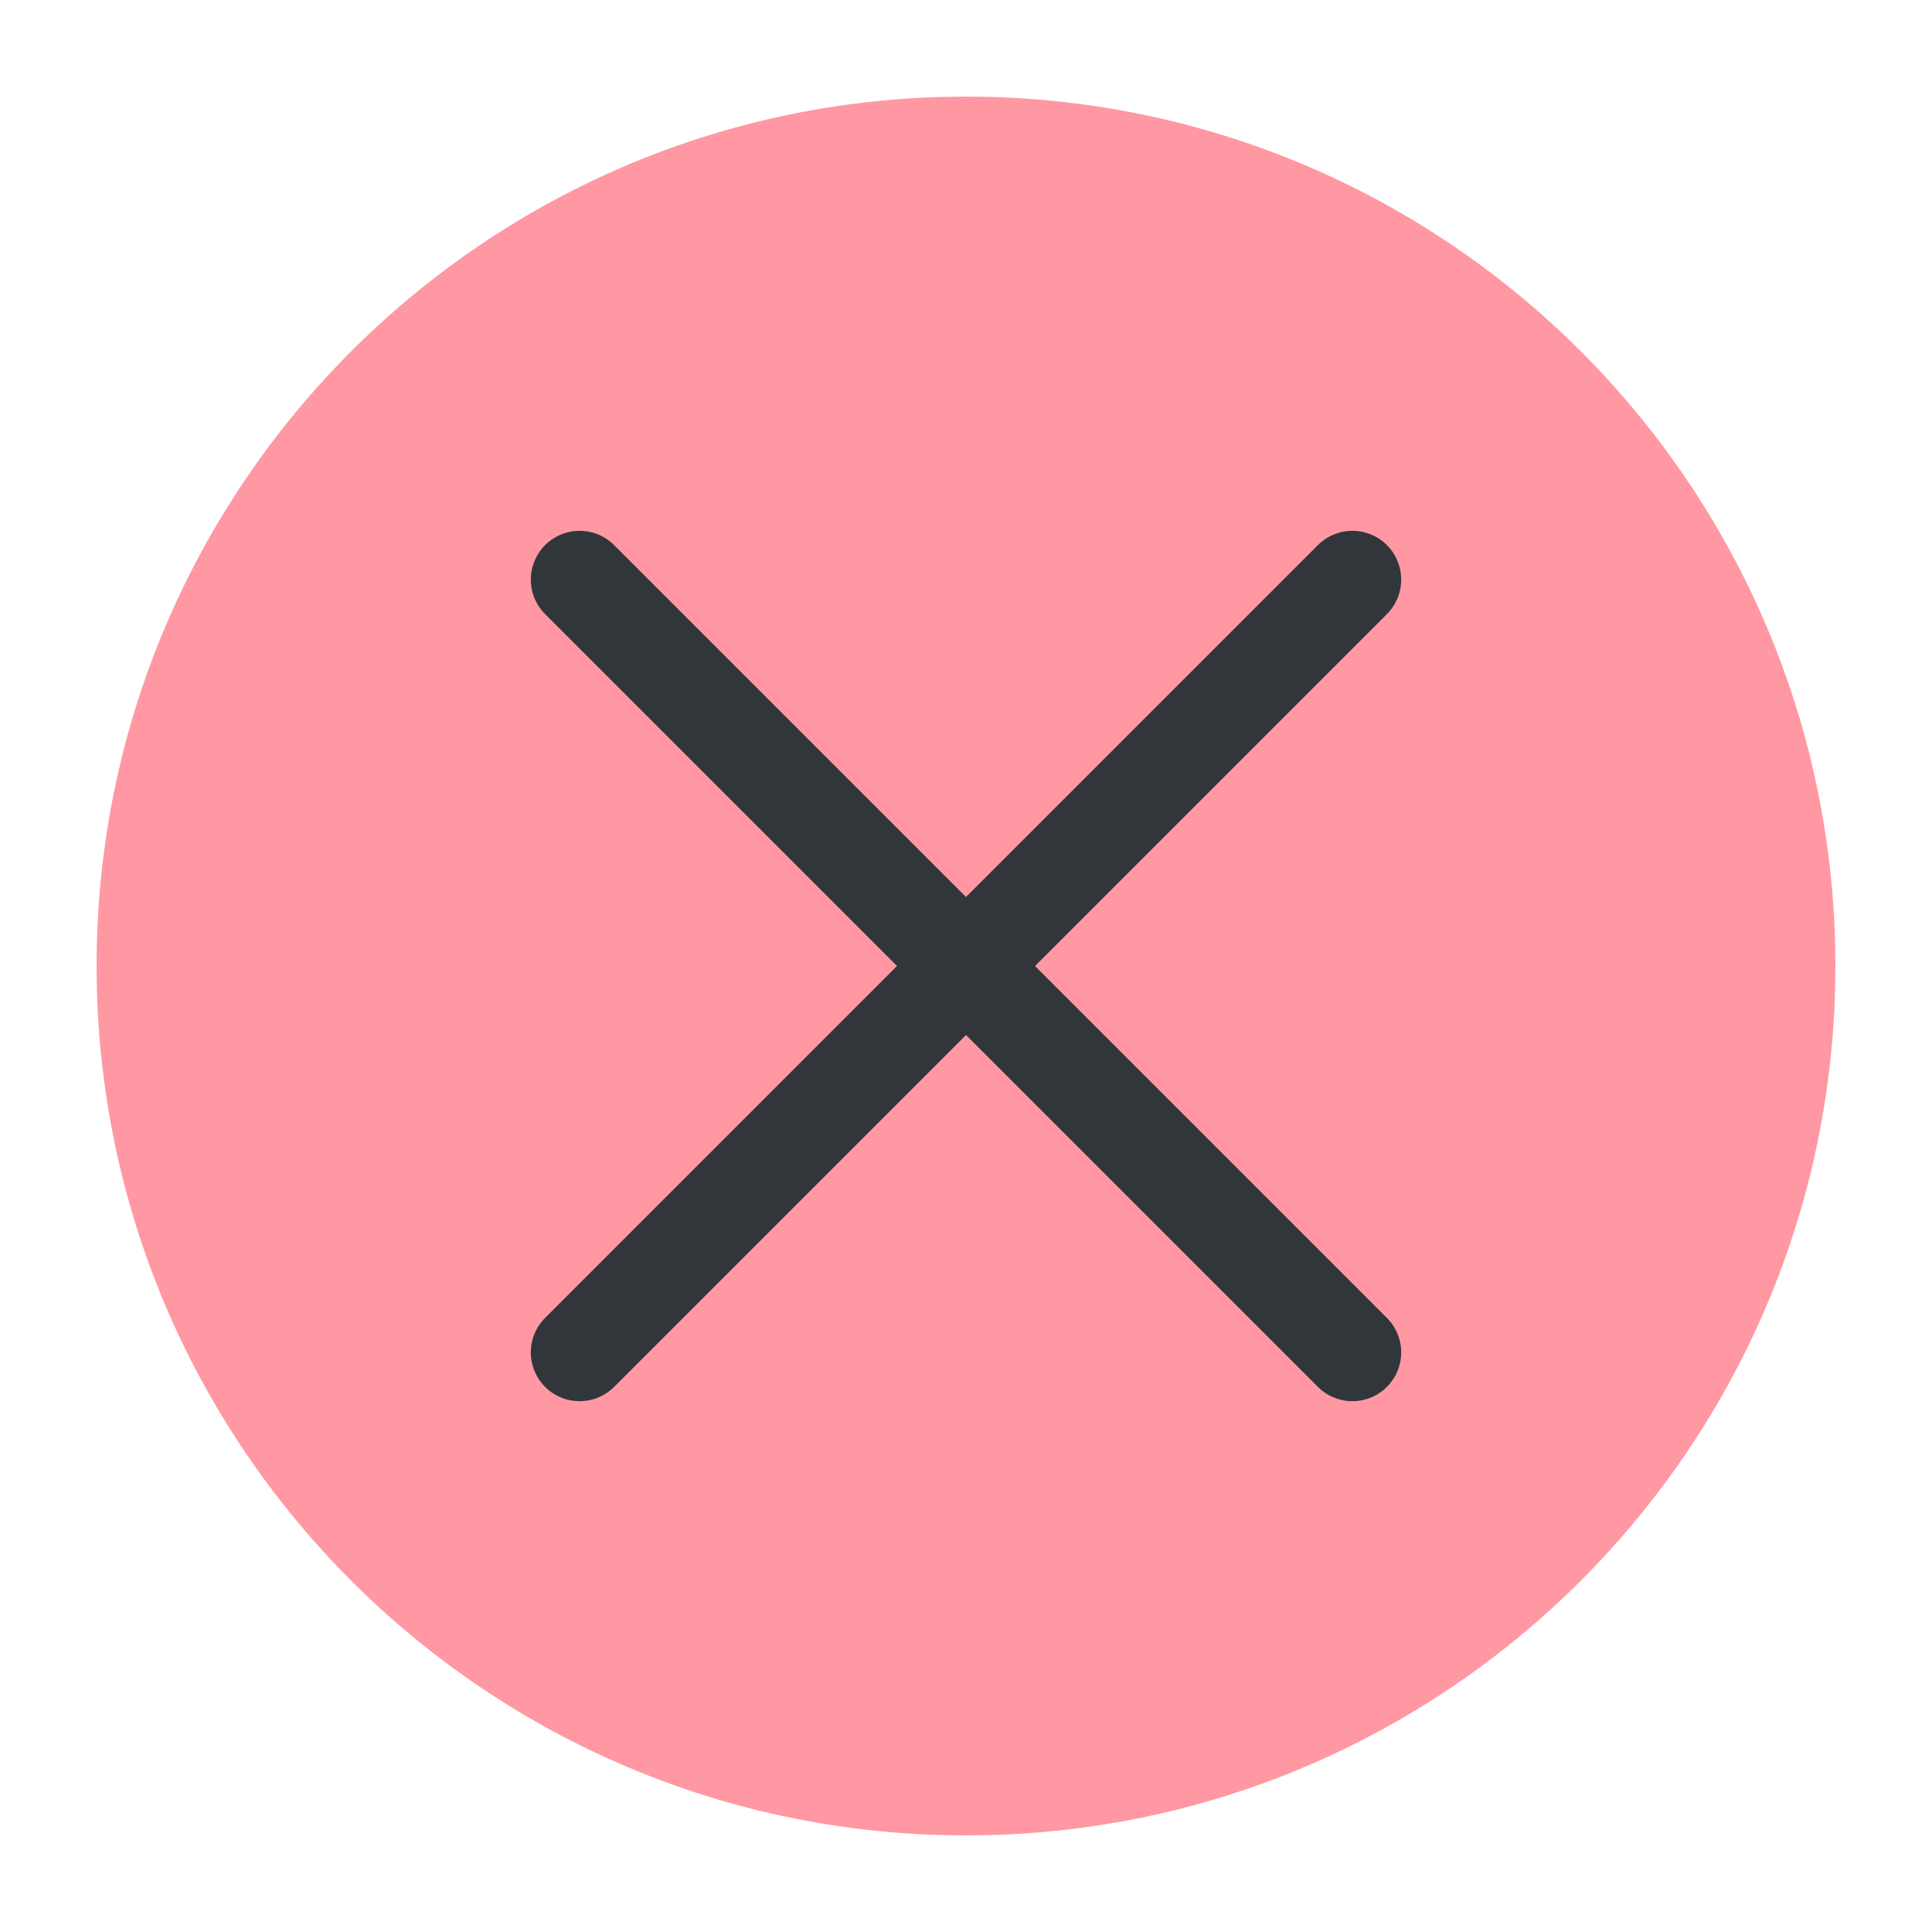
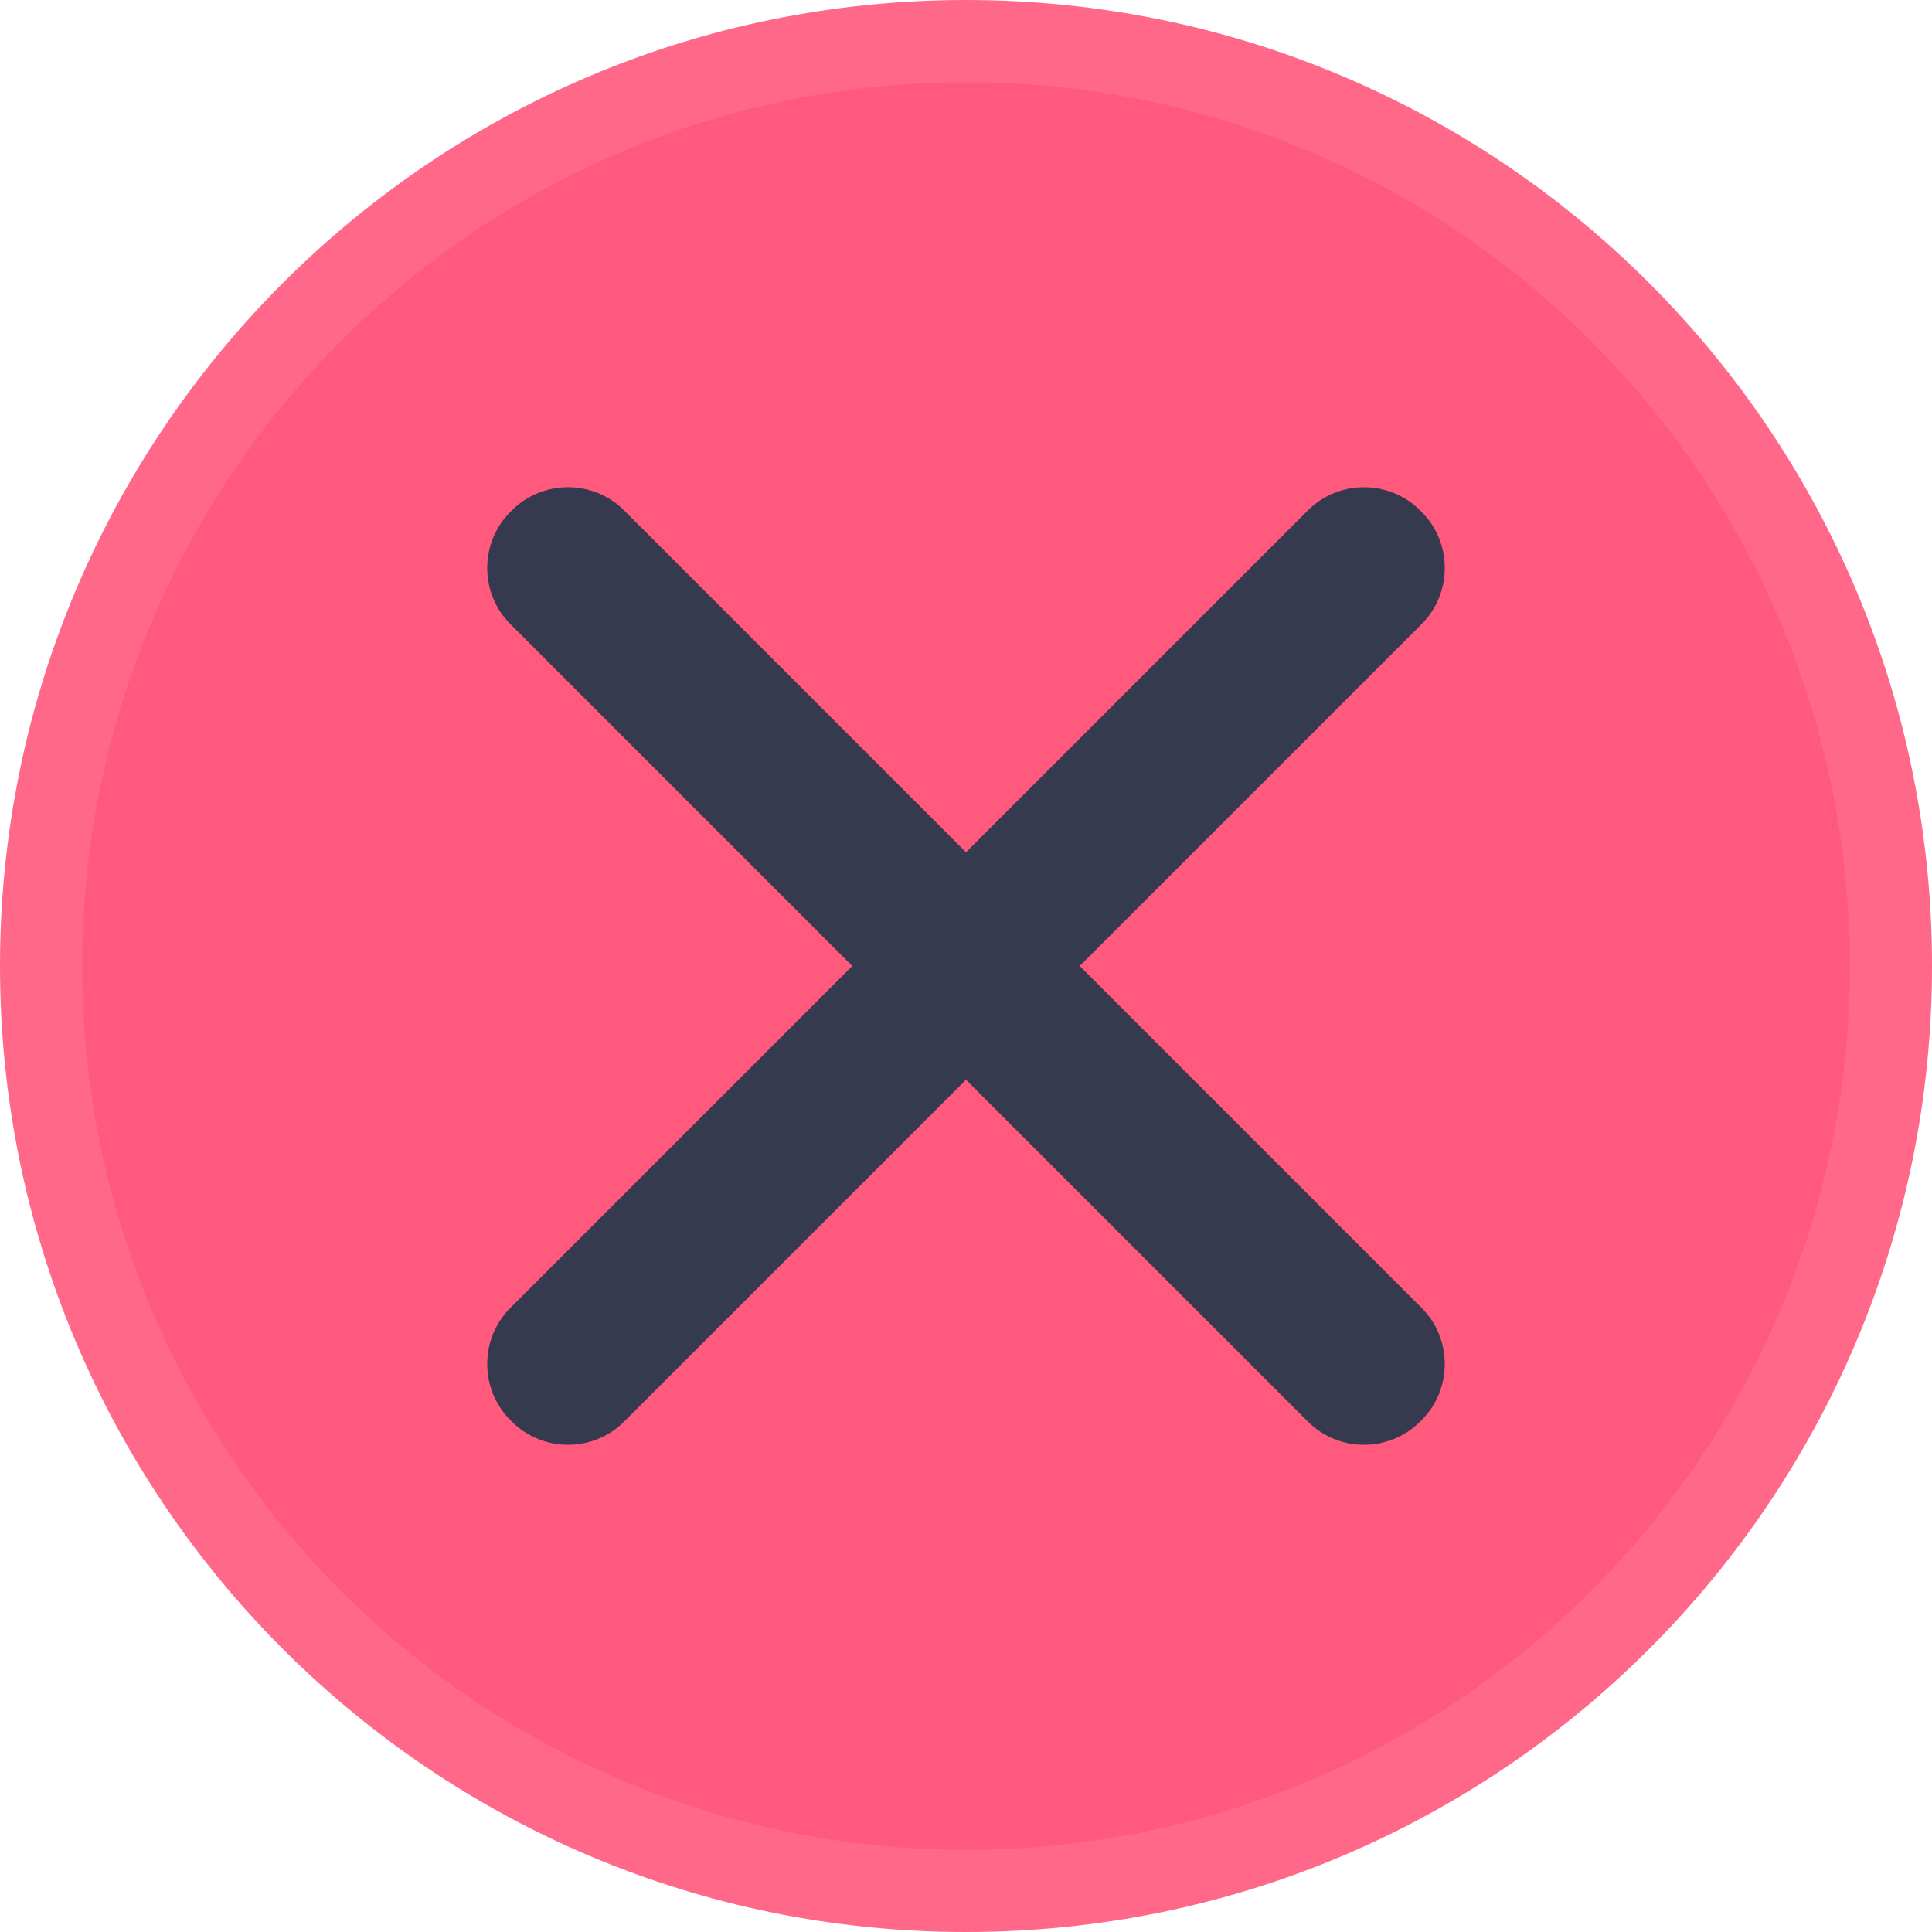
<svg xmlns="http://www.w3.org/2000/svg" viewBox="0 0 50 50" version="1.2" baseProfile="tiny">
  <defs>
</defs>
  <g fill="none" stroke="black" stroke-width="1" fill-rule="evenodd" stroke-linecap="square" stroke-linejoin="bevel">
-     <g fill="#ff98a2" fill-opacity="1" stroke="none" transform="matrix(2.5,0,0,2.5,2.5,2.5)" font-family="Noto Sans" font-size="10" font-weight="400" font-style="normal">
-       <circle cx="9" cy="9" r="9" />
+     <g fill="#ff6889" fill-opacity="1" stroke="none" transform="matrix(0.0548336,0,0,-0.0548336,-0.325575,50.2543)" font-family="Noto Sans" font-size="10" font-weight="400" font-style="normal">
+       <path vector-effect="none" fill-rule="evenodd" d="M461.867,4.638 C713.663,4.638 917.788,208.763 917.788,460.562 C917.788,712.363 713.663,916.487 461.867,916.487 C210.063,916.487 5.938,712.363 5.938,460.562 C5.938,208.763 210.063,4.638 461.867,4.638 " />
    </g>
-     <g fill="none" stroke="#31363b" stroke-opacity="1" stroke-width="1.01" stroke-linecap="round" stroke-linejoin="miter" stroke-miterlimit="2" transform="matrix(2.5,0,0,2.5,2.5,2.5)" font-family="Noto Sans" font-size="10" font-weight="400" font-style="normal">
-       <polyline fill="none" vector-effect="none" points="5,5 13,13 " />
-       <polyline fill="none" vector-effect="none" points="13,5 5,13 " />
+     <g fill="#ff597d" fill-opacity="1" stroke="none" transform="matrix(0.0548336,0,0,-0.0548336,-0.325575,50.2543)" font-family="Noto Sans" font-size="10" font-weight="400" font-style="normal">
+       <path vector-effect="none" fill-rule="evenodd" d="M461.867,43.413 C692.245,43.413 879.008,230.179 879.008,460.562 C879.008,690.946 692.245,877.709 461.867,877.709 C231.479,877.709 44.717,690.946 44.717,460.562 C44.717,230.179 231.479,43.413 461.867,43.413 " />
+     </g>
+     <g fill="#363a4f" fill-opacity="1" stroke="none" transform="matrix(0.0548336,0,0,-0.0548336,-0.325575,50.2543)" font-family="Noto Sans" font-size="10" font-weight="400" font-style="normal">
+       <path vector-effect="none" fill-rule="evenodd" d="M246.821,299.191 L623.233,675.604 C637.801,690.171 661.633,690.171 676.208,675.604 L676.905,674.9 C691.475,660.334 691.475,636.5 676.909,621.93 L300.496,245.521 C285.925,230.95 262.092,230.95 247.525,245.521 L246.821,246.217 C232.254,260.787 232.254,284.625 246.821,299.191 " />
+     </g>
+     <g fill="#363a4f" fill-opacity="1" stroke="none" transform="matrix(0.0548336,0,0,-0.0548336,-0.325575,50.2543)" font-family="Noto Sans" font-size="10" font-weight="400" font-style="normal">
+       <path vector-effect="none" fill-rule="evenodd" d="M300.496,675.604 L676.905,299.191 C691.471,284.625 691.471,260.787 676.905,246.221 L676.204,245.521 C661.633,230.95 637.801,230.95 623.233,245.521 L246.821,621.93 C232.25,636.5 232.25,660.334 246.821,674.905 L247.521,675.604 C262.092,690.175 285.925,690.175 300.496,675.604 " />
    </g>
    <g fill="none" stroke="#000000" stroke-opacity="1" stroke-width="1" stroke-linecap="square" stroke-linejoin="bevel" transform="matrix(1,0,0,1,0,0)" font-family="Noto Sans" font-size="10" font-weight="400" font-style="normal">
</g>
  </g>
</svg>
